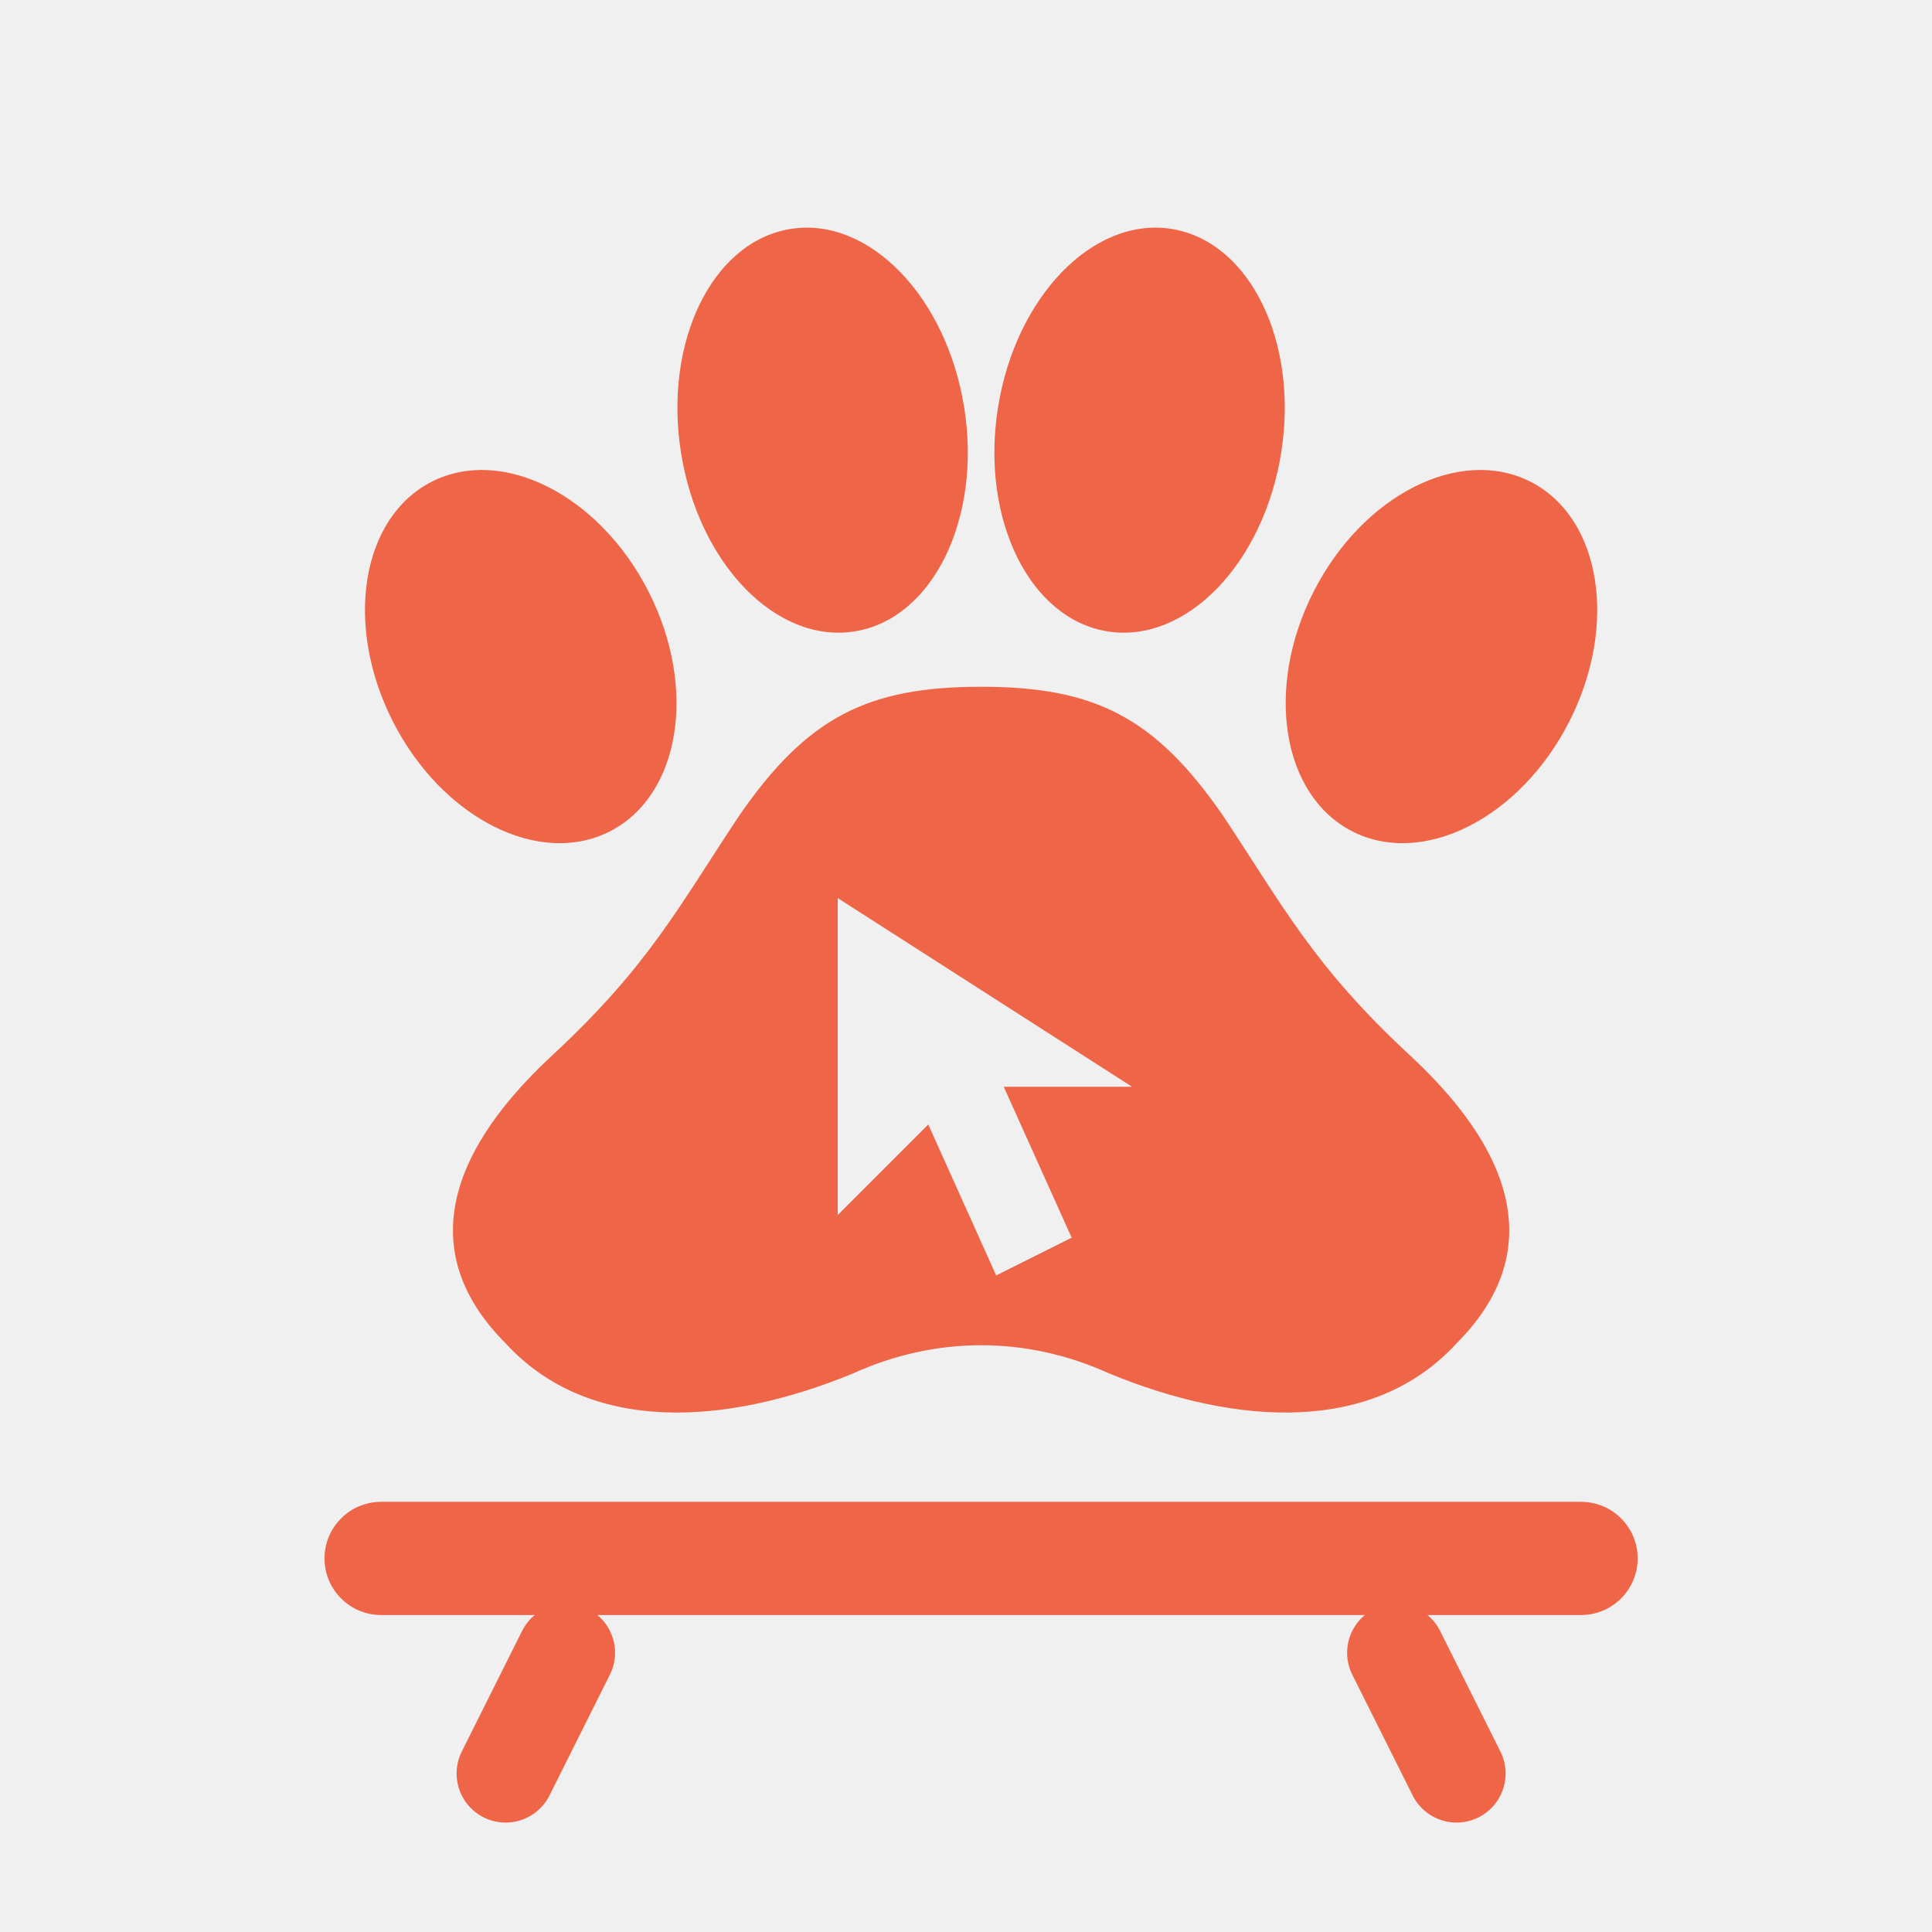
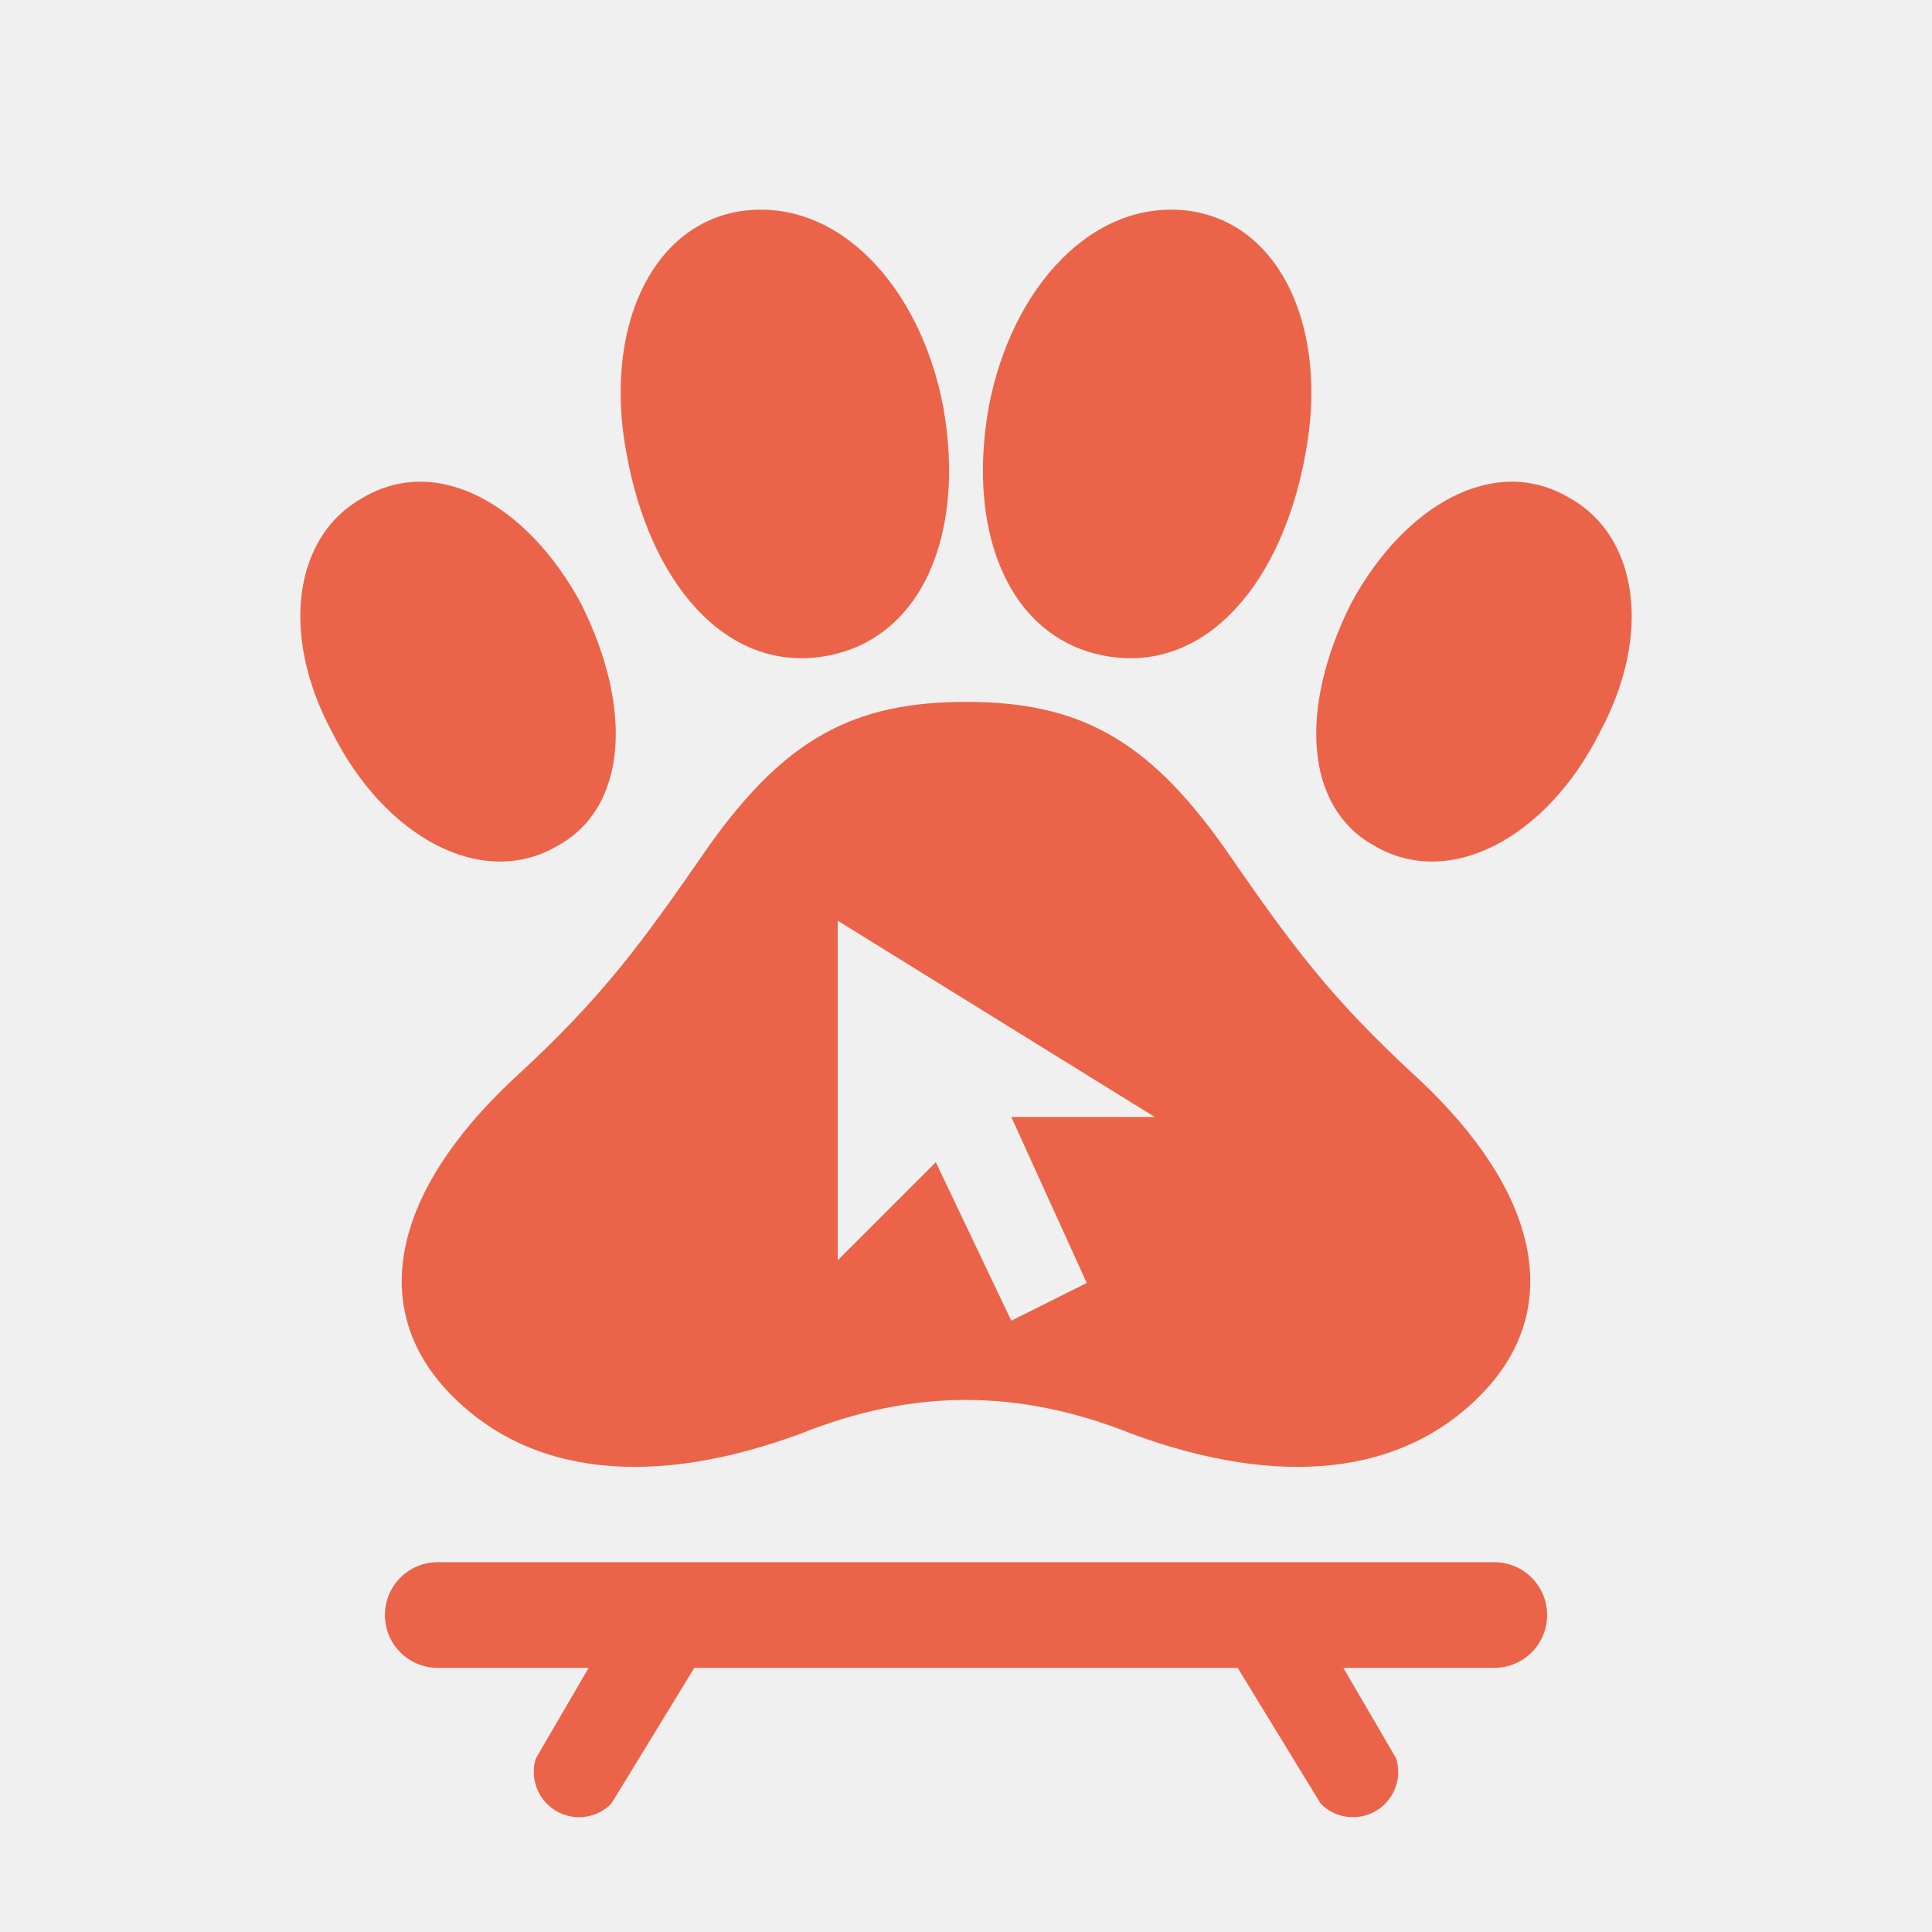
<svg xmlns="http://www.w3.org/2000/svg" width="256" height="256" viewBox="0 0 256 256" fill="none" role="img" aria-labelledby="title description">
-   <defs>
-     <mask id="cursor-cutout" maskUnits="userSpaceOnUse" x="0" y="0" width="256" height="256">
-       <rect width="256" height="256" fill="#fff" />
-       <path d="M111 119v42l12-12 9 20 10-5-9-20h17Z" fill="#000" />
-     </mask>
-   </defs>
-   <g fill="#EF6548">
-     <ellipse cx="69" cy="87" rx="19" ry="26" transform="rotate(-27 69 87)" />
-     <ellipse cx="109" cy="57" rx="19" ry="27" transform="rotate(-9 109 57)" />
-     <ellipse cx="151" cy="57" rx="19" ry="27" transform="rotate(9 151 57)" />
-     <ellipse cx="191" cy="87" rx="19" ry="26" transform="rotate(27 191 87)" />
-     <path mask="url(#cursor-cutout)" d="M98 108c9-13 17-17 32-17s23 4 32 17c8 12 12 20 25 32 15 14 17 27 6 38-11 12-29 11-46 4-11-5-23-5-34 0-17 7-35 8-46-4-11-11-9-24 6-38 13-12 17-20 25-32Z" />
-     <rect x="43" y="199" width="174" height="15" rx="7.5" />
-     <path d="M75 219 67 235m118-16 8 16" fill="none" stroke="#EF6548" stroke-width="13" stroke-linecap="round" />
+   <g fill="#EB6449">
+     <path d="M48 66c10-6 22 1 29 14 7 14 6 27-3 32-10 6-23-1-30-15-7-13-5-26 4-31Z" />
+     <path d="M98 28c13-2 24 10 27 26 3 17-3 31-16 33-13 2-23-10-26-27-3-16 3-30 15-32Z" />
+     <path d="M158 28c-13-2-24 10-27 26-3 17 3 31 16 33 13 2 23-10 26-27 3-16-3-30-15-32Z" />
+     <path d="M208 66c-10-6-22 1-29 14-7 14-6 27 3 32 10 6 23-1 30-15 7-13 5-26-4-31Z" />
+     <path fill-rule="evenodd" d="M94 112c10-14 19-19 34-19s24 5 34 19c9 13 14 20 26 31 16 15 19 30 9 41-11 12-28 13-47 6-15-6-29-6-44 0-19 7-36 6-47-6-10-11-7-26 9-41 12-11 17-18 26-31Zm17 10v45l13-13 10 21 10-5-10-22h19Z" />
+     <path d="M58 207h140a7 7 0 0 1 0 14h-20l7 12a6 6 0 0 1-10 6l-11-18H92l-11 18a6 6 0 0 1-10-6l7-12H58a7 7 0 0 1 0-14Z" />
  </g>
</svg>
